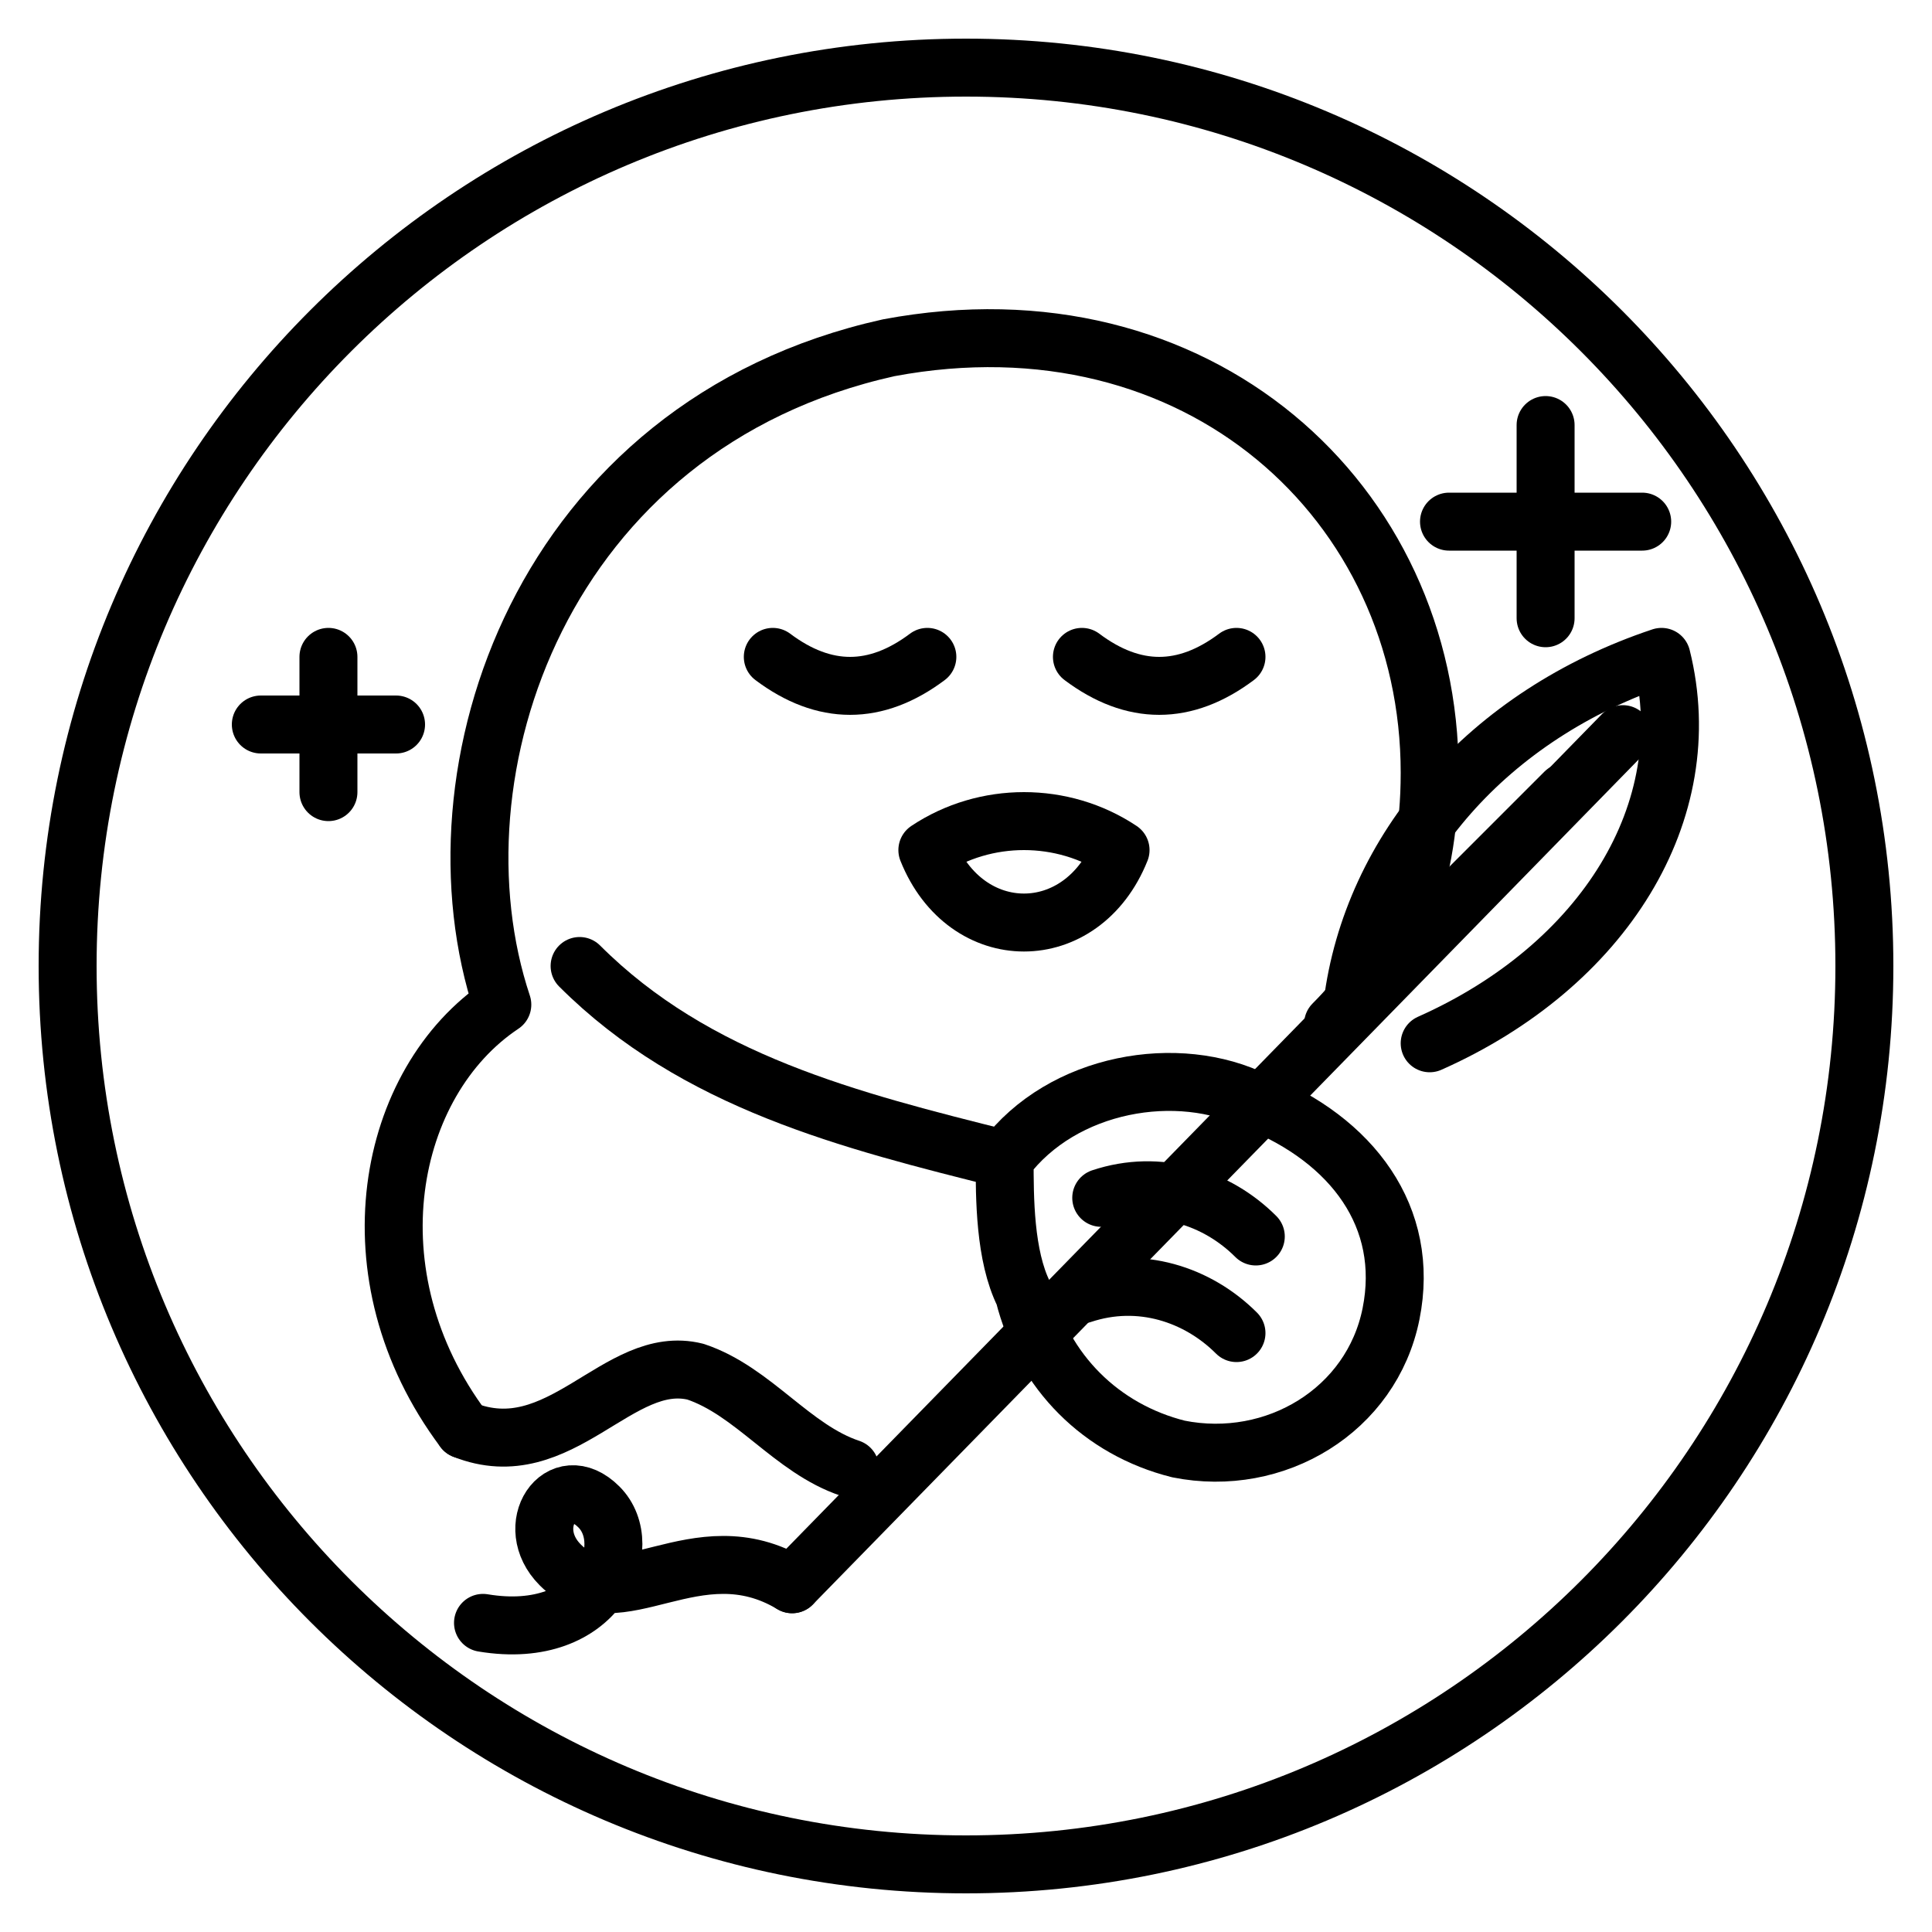
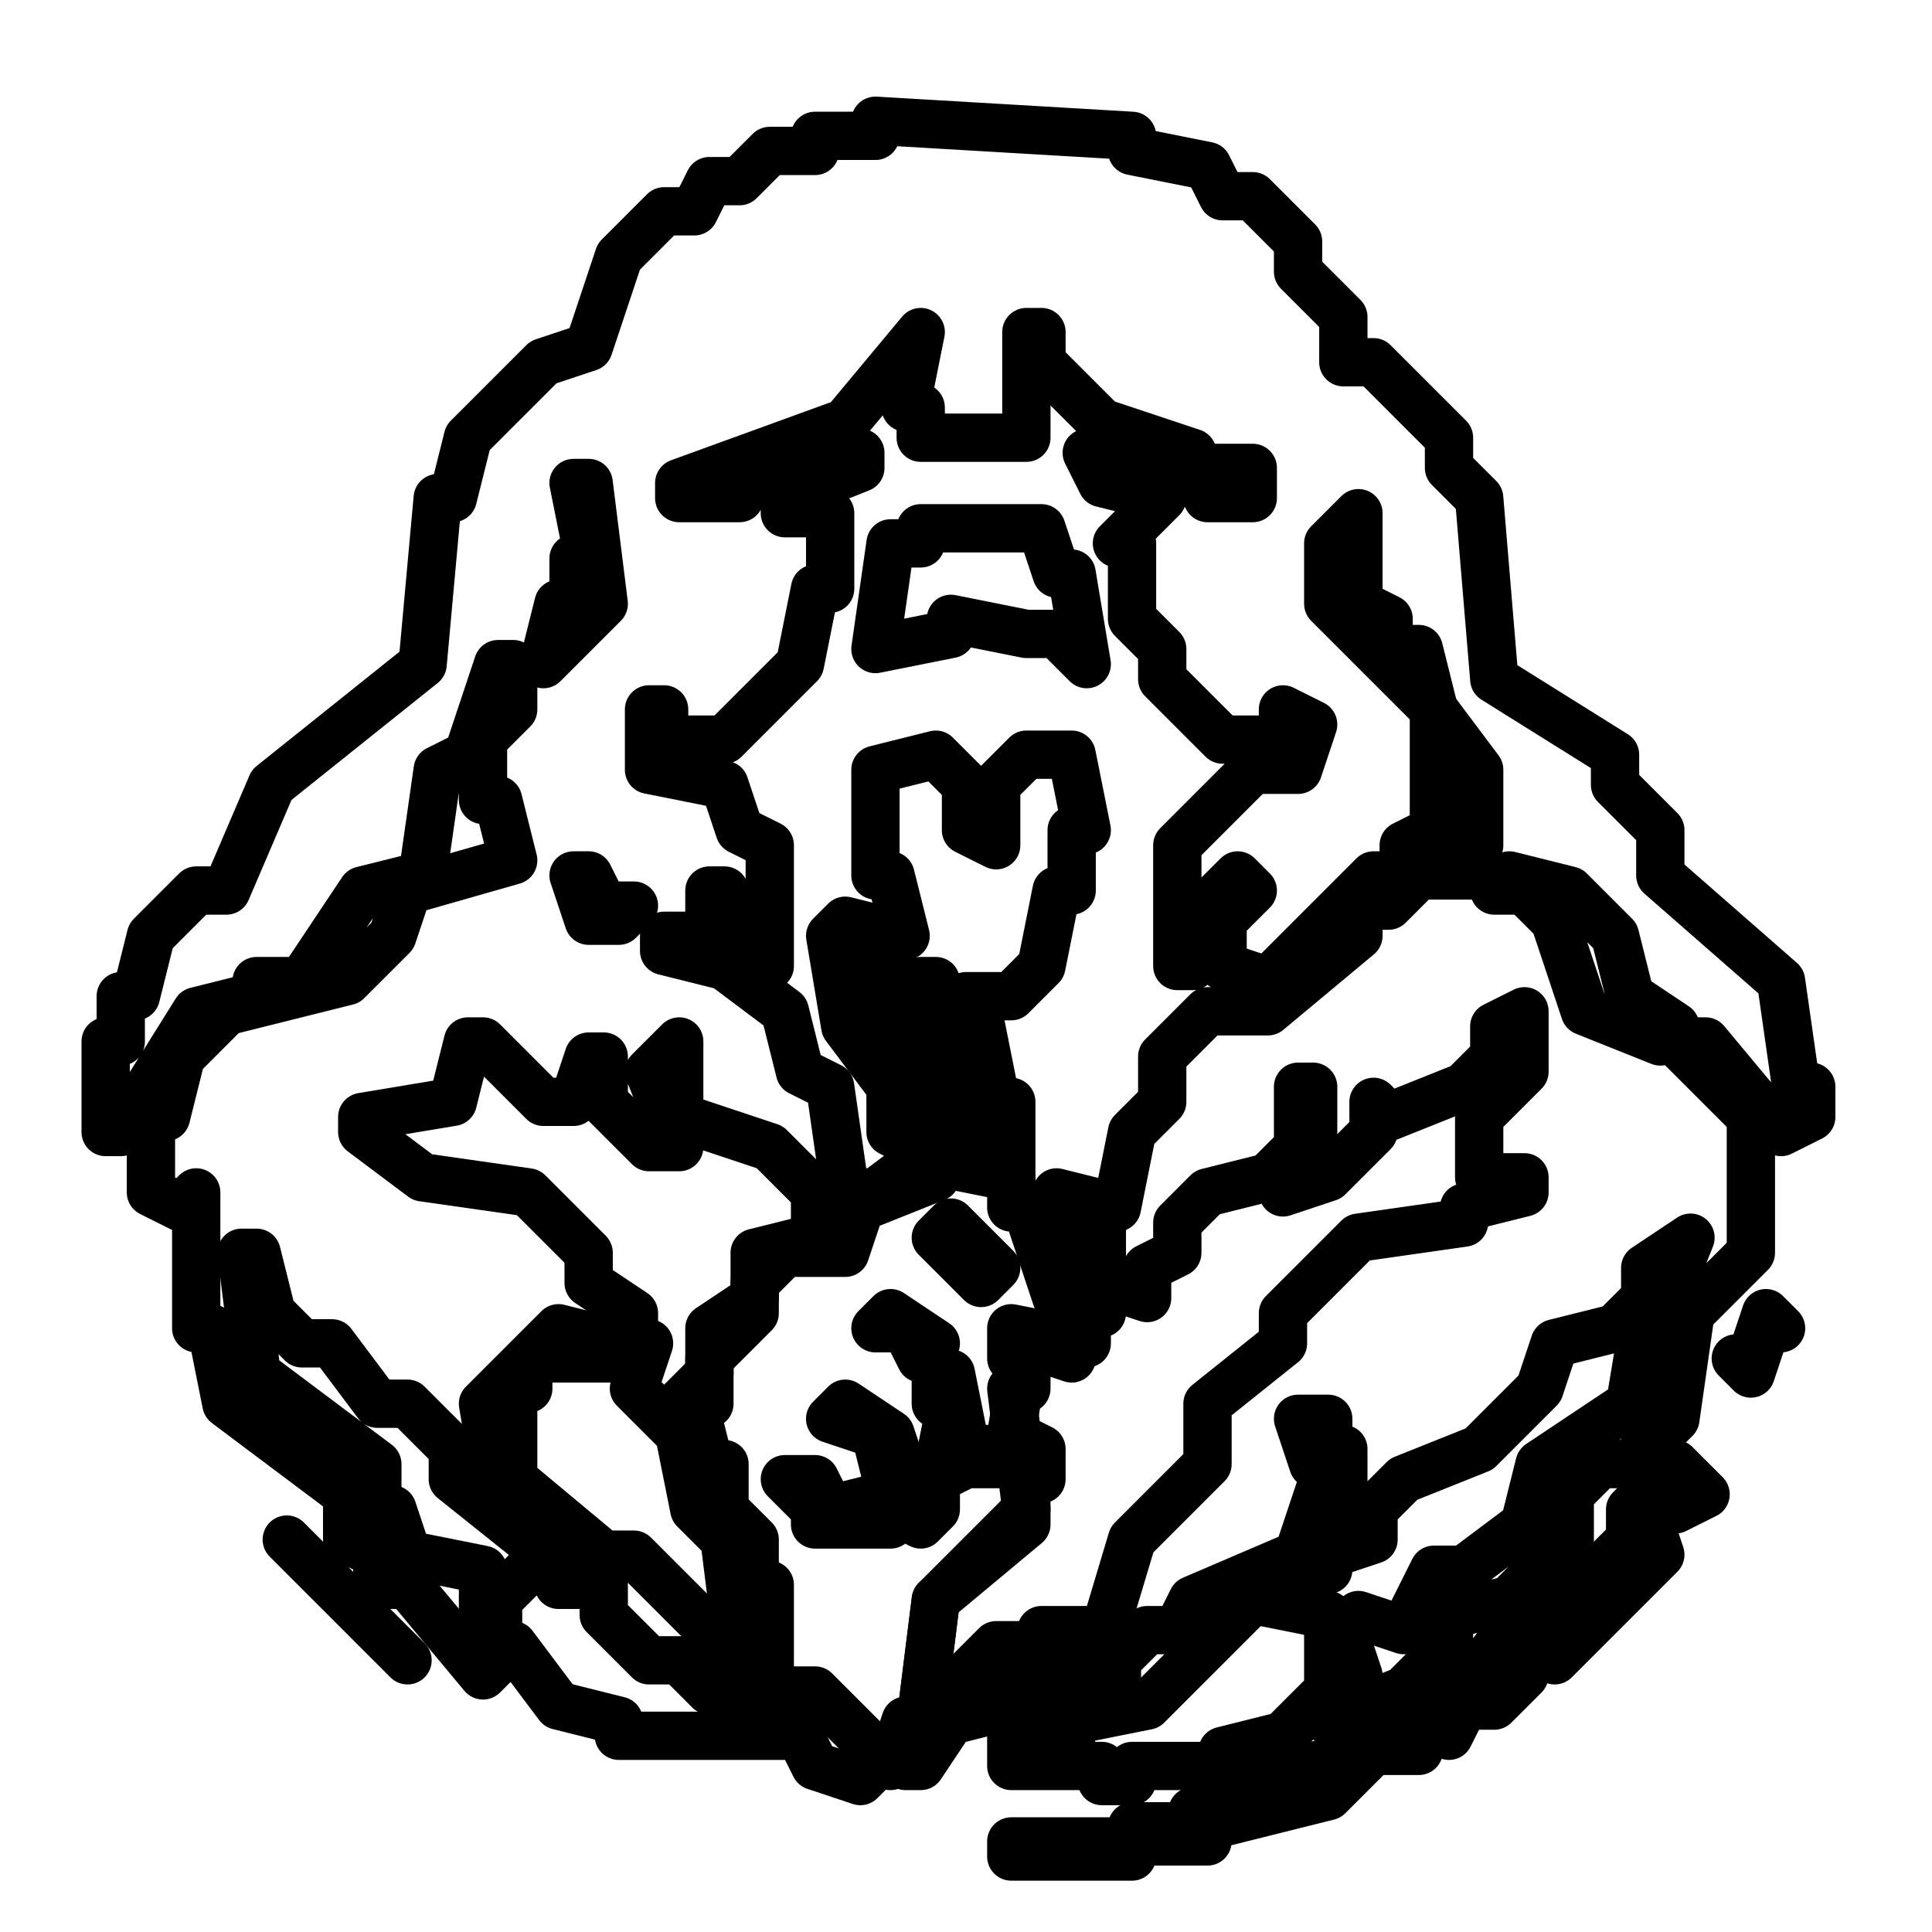
- <svg xmlns="http://www.w3.org/2000/svg" viewBox="0 0 100 100" width="100" height="100" fill="none" stroke="#000" stroke-width="3" stroke-linecap="round" stroke-linejoin="round">
-   <circle cx="50" cy="50" r="46.5" />
-   <path d="M24 74 C18 66 20 56 26 52 C22 40 28 22 46 18 C62 15 74 26 74 40 C74 46 72 50 69 53" />
-   <path d="M24 74 C29 76 32 70 36 71 C39 72 41 75 44 76" />
-   <path d="M30 50 C36 56 44 58 52 60" />
-   <path d="M40 34 Q44 37 48 34" />
-   <path d="M56 34 Q60 37 64 34" />
-   <path d="M48 44 C50 49 56 49 58 44 C55 42 51 42 48 44 Z" />
-   <path d="M52 60 C55 56 61 55 65 57 C70 59 73 63 72 68 C71 73 66 76 61 75 C57 74 54 71 53 67 C52 65 52 62 52 60 Z" />
-   <path d="M57 62 C60 61 63 62 65 64 M56 67 C59 66 62 67 64 69" />
-   <path d="M41 82 L84 38" />
-   <path d="M70 52 C71 44 77 37 86 34 C88 42 83 50 74 54" />
-   <path d="M76 46 L81 41" />
-   <path d="M41 82 C36 79 32 84 29 81 C27 79 29 76 31 78 C33 80 31 85 25 84" />
-   <path d="M80 22 L80 32 M75 27 L85 27" />
-   <path d="M17 34 L17 41 M13.5 37.5 L20.5 37.5" />
+ <svg xmlns="http://www.w3.org/2000/svg" width="16mm" height="16mm" viewBox="0 0 128 128">
+   <path d="M58,8 L75,9 L75,10 L80,11 L81,13 L83,13 L86,16 L86,18 L89,21 L89,24 L91,24 L96,29 L96,31 L98,33 L99,45 L107,50 L107,52 L110,55 L110,58 L118,65 L119,72 L120,72 L120,74 L118,75 L113,69 L111,69 L116,74 L116,83 L112,87 L111,94 L108,97 L106,97 L104,99 L104,102 L100,106 L96,107 L96,109 L93,112 L88,114 L89,111 L90,111 L89,108 L90,107 L93,108 L95,104 L97,104 L101,101 L102,97 L108,93 L109,87 L110,87 L112,82 L109,84 L109,86 L107,88 L103,89 L102,92 L98,96 L93,98 L91,100 L91,102 L88,103 L88,104 L86,104 L86,103 L89,100 L89,96 L88,96 L88,94 L86,94 L87,97 L88,97 L86,103 L79,106 L78,108 L76,108 L74,110 L74,112 L72,112 L75,102 L80,97 L80,93 L85,89 L85,87 L90,82 L97,81 L97,80 L101,79 L101,78 L98,78 L98,74 L101,71 L101,67 L99,68 L99,70 L97,72 L92,74 L91,73 L91,75 L88,78 L85,79 L87,77 L87,72 L86,72 L86,76 L84,78 L80,79 L78,81 L78,83 L76,84 L76,86 L73,85 L71,90 L68,89 L67,95 L69,96 L69,98 L68,98 L68,101 L62,106 L61,114 L66,109 L69,109 L69,108 L72,108 L72,109 L71,109 L70,112 L67,112 L67,113 L63,114 L61,117 L60,117 L61,116 L60,115 L57,118 L54,117 L53,115 L41,115 L41,114 L37,113 L34,109 L32,111 L27,105 L25,105 L25,103 L23,102 L23,99 L15,93 L14,88 L13,88 L13,79 L12,80 L10,79 L10,74 L11,74 L12,70 L15,67 L23,65 L26,62 L27,59 L34,57 L33,53 L32,53 L32,49 L34,47 L34,44 L33,44 L31,50 L29,51 L28,58 L24,59 L20,65 L17,65 L17,66 L13,67 L8,75 L7,75 L7,69 L8,69 L8,66 L9,66 L10,62 L13,59 L15,59 L18,52 L28,44 L29,33 L30,33 L31,29 L36,24 L39,23 L41,17 L44,14 L46,14 L47,12 L49,12 L51,10 L54,10 L54,9 L58,9 L58,8 Z" fill="none" stroke="#000" stroke-width="3.2" stroke-linecap="round" stroke-linejoin="round" />
+   <path d="M61,22 L56,28 L45,32 L45,33 L49,33 L49,32 L53,32 L55,30 L57,30 L57,31 L52,33 L52,34 L55,34 L55,39 L54,39 L53,44 L48,49 L44,49 L44,47 L43,47 L43,51 L48,52 L49,55 L51,56 L51,64 L50,64 L48,59 L47,59 L47,63 L46,62 L44,62 L44,63 L48,64 L52,67 L53,71 L55,72 L56,79 L58,79 L62,76 L65,76 L65,75 L63,75 L63,72 L62,72 L58,62 L57,62 L57,67 L58,67 L58,70 L59,70 L61,76 L59,75 L59,72 L56,68 L55,62 L56,61 L60,62 L59,58 L58,58 L58,51 L62,50 L64,52 L64,55 L66,56 L66,52 L68,50 L71,50 L72,55 L71,55 L71,59 L70,59 L69,64 L67,66 L64,66 L64,68 L65,68 L66,73 L67,73 L67,79 L68,80 L70,80 L70,79 L74,80 L75,75 L77,73 L77,70 L80,67 L84,67 L90,62 L90,60 L92,60 L94,58 L98,58 L97,57 L98,56 L98,51 L95,47 L95,55 L93,56 L93,58 L91,58 L84,65 L81,64 L81,61 L83,59 L82,58 L80,60 L79,64 L78,64 L78,56 L83,51 L86,51 L87,48 L85,47 L85,49 L81,49 L77,45 L77,43 L75,41 L75,36 L74,36 L77,33 L73,32 L72,30 L74,30 L76,32 L80,32 L80,33 L83,33 L83,31 L79,31 L79,30 L73,28 L69,24 L69,22 L68,22 L68,29 L61,29 L61,27 L60,27 L61,22 Z" fill="none" stroke="#000" stroke-width="3.2" stroke-linecap="round" stroke-linejoin="round" />
+   <path d="M39,32 L38,32 L39,37 L38,37 L38,40 L37,40 L36,44 L40,40 L39,32 Z" fill="none" stroke="#000" stroke-width="3.2" stroke-linecap="round" stroke-linejoin="round" />
+   <path d="M90,34 L88,36 L88,40 L94,46 L95,47 L94,43 L92,43 L92,41 L90,40 L90,34 Z" fill="none" stroke="#000" stroke-width="3.2" stroke-linecap="round" stroke-linejoin="round" />
+   <path d="M61,35 L69,35 L70,38 L71,38 L72,44 L70,42 L68,42 L63,41 L63,42 L58,43 L59,36 L61,36 L61,35 Z" fill="none" stroke="#000" stroke-width="3.2" stroke-linecap="round" stroke-linejoin="round" />
+   <path d="M39,58 L38,58 L39,61 L41,61 L42,60 L40,60 L39,58 Z" fill="none" stroke="#000" stroke-width="3.2" stroke-linecap="round" stroke-linejoin="round" />
+   <path d="M100,58 L99,59 L101,59 L103,61 L105,67 L110,69 L111,68 L108,66 L107,62 L104,59 L100,58 Z" fill="none" stroke="#000" stroke-width="3.2" stroke-linecap="round" stroke-linejoin="round" />
+   <path d="M62,65 L61,65 L61,67 L62,67 L65,74 L66,73 L65,73 L62,65 Z" fill="none" stroke="#000" stroke-width="3.2" stroke-linecap="round" stroke-linejoin="round" />
+   <path d="M32,69 L31,69 L30,73 L24,74 L24,75 L28,78 L35,79 L39,83 L39,85 L42,87 L42,89 L43,89 L42,92 L45,95 L46,100 L48,102 L49,110 L50,110 L50,104 L49,104 L48,100 L45,93 L47,91 L47,88 L50,86 L50,83 L54,82 L54,79 L51,76 L45,74 L45,69 L43,71 L45,76 L43,76 L40,73 L40,70 L39,70 L38,73 L36,73 L32,69 Z" fill="none" stroke="#000" stroke-width="3.2" stroke-linecap="round" stroke-linejoin="round" />
+   <path d="M17,83 L16,83 L17,91 L25,97 L25,100 L26,100 L27,103 L32,104 L32,109 L33,109 L33,106 L35,104 L37,104 L37,105 L40,105 L40,107 L43,110 L45,110 L47,112 L50,112 L49,110 L47,110 L47,108 L42,103 L40,103 L34,98 L34,92 L35,92 L35,90 L41,90 L41,89 L37,88 L32,93 L33,99 L36,101 L35,102 L30,98 L30,96 L27,93 L25,93 L22,89 L20,89 L18,87 L17,83 Z" fill="none" stroke="#000" stroke-width="3.2" stroke-linecap="round" stroke-linejoin="round" />
+   <path d="M117,87 L118,88 L117,88 L116,91 L115,90 L116,90 L117,87 Z" fill="none" stroke="#000" stroke-width="3.2" stroke-linecap="round" stroke-linejoin="round" />
+   <path d="M111,97 L113,99 L111,100 L112,99 L111,98 L109,100 L110,103 L103,110 L102,109 L109,103 L108,102 L101,109 L101,111 L99,113 L98,113 L99,112 L98,111 L96,115 L94,114 L94,116 L91,116 L88,119 L80,121 L80,122 L75,122 L75,123 L67,123 L67,122 L75,122 L75,121 L79,121 L79,120 L82,120 L84,118 L87,118 L87,117 L91,116 L92,114 L97,112 L100,108 L102,108 L108,102 L108,100 L111,97 Z" fill="none" stroke="#000" stroke-width="3.2" stroke-linecap="round" stroke-linejoin="round" />
+   <path d="M19,102 L27,110 L19,102 Z" fill="none" stroke="#000" stroke-width="3.2" stroke-linecap="round" stroke-linejoin="round" />
+   <path d="M83,106 L88,107 L88,112 L85,115 L81,116 L81,117 L75,117 L75,118 L73,118 L73,117 L67,117 L67,115 L71,115 L71,114 L76,113 L83,106 Z" fill="none" stroke="#000" stroke-width="3.2" stroke-linecap="round" stroke-linejoin="round" />
+   <path d="M62,77 L67,78 L67,80 L68,80 L70,86 L72,87 L72,89 L67,88 L67,90 L68,90 L68,92 L67,92 L68,100 L62,106 L61,114 L60,114 L59,117 L54,112 L51,112 L51,105 L50,105 L50,102 L48,100 L48,97 L47,97 L46,93 L47,93 L47,90 L50,87 L50,85 L52,83 L56,83 L57,80 L62,78 L62,77 Z" fill="none" stroke="#000" stroke-width="3.2" stroke-linecap="round" stroke-linejoin="round" />
+   <path d="M63,81 L62,82 L65,85 L66,84 L63,81 Z" fill="none" stroke="#000" stroke-width="3.2" stroke-linecap="round" stroke-linejoin="round" />
+   <path d="M70,80 L73,80 L73,87 L72,87 L70,82 L69,82 L70,80 Z" fill="none" stroke="#000" stroke-width="3.2" stroke-linecap="round" stroke-linejoin="round" />
+   <path d="M59,87 L58,88 L60,88 L61,90 L62,89 L59,87 Z" fill="none" stroke="#000" stroke-width="3.2" stroke-linecap="round" stroke-linejoin="round" />
+   <path d="M63,91 L62,91 L62,93 L63,93 L62,98 L64,97 L67,97 L67,96 L64,96 L63,91 Z" fill="none" stroke="#000" stroke-width="3.2" stroke-linecap="round" stroke-linejoin="round" />
+   <path d="M56,93 L55,94 L58,95 L59,99 L55,100 L54,98 L52,98 L54,100 L54,101 L59,101 L59,100 L61,101 L62,100 L62,98 L60,98 L59,95 L56,93 Z" fill="none" stroke="#000" stroke-width="3.2" stroke-linecap="round" stroke-linejoin="round" />
</svg>
